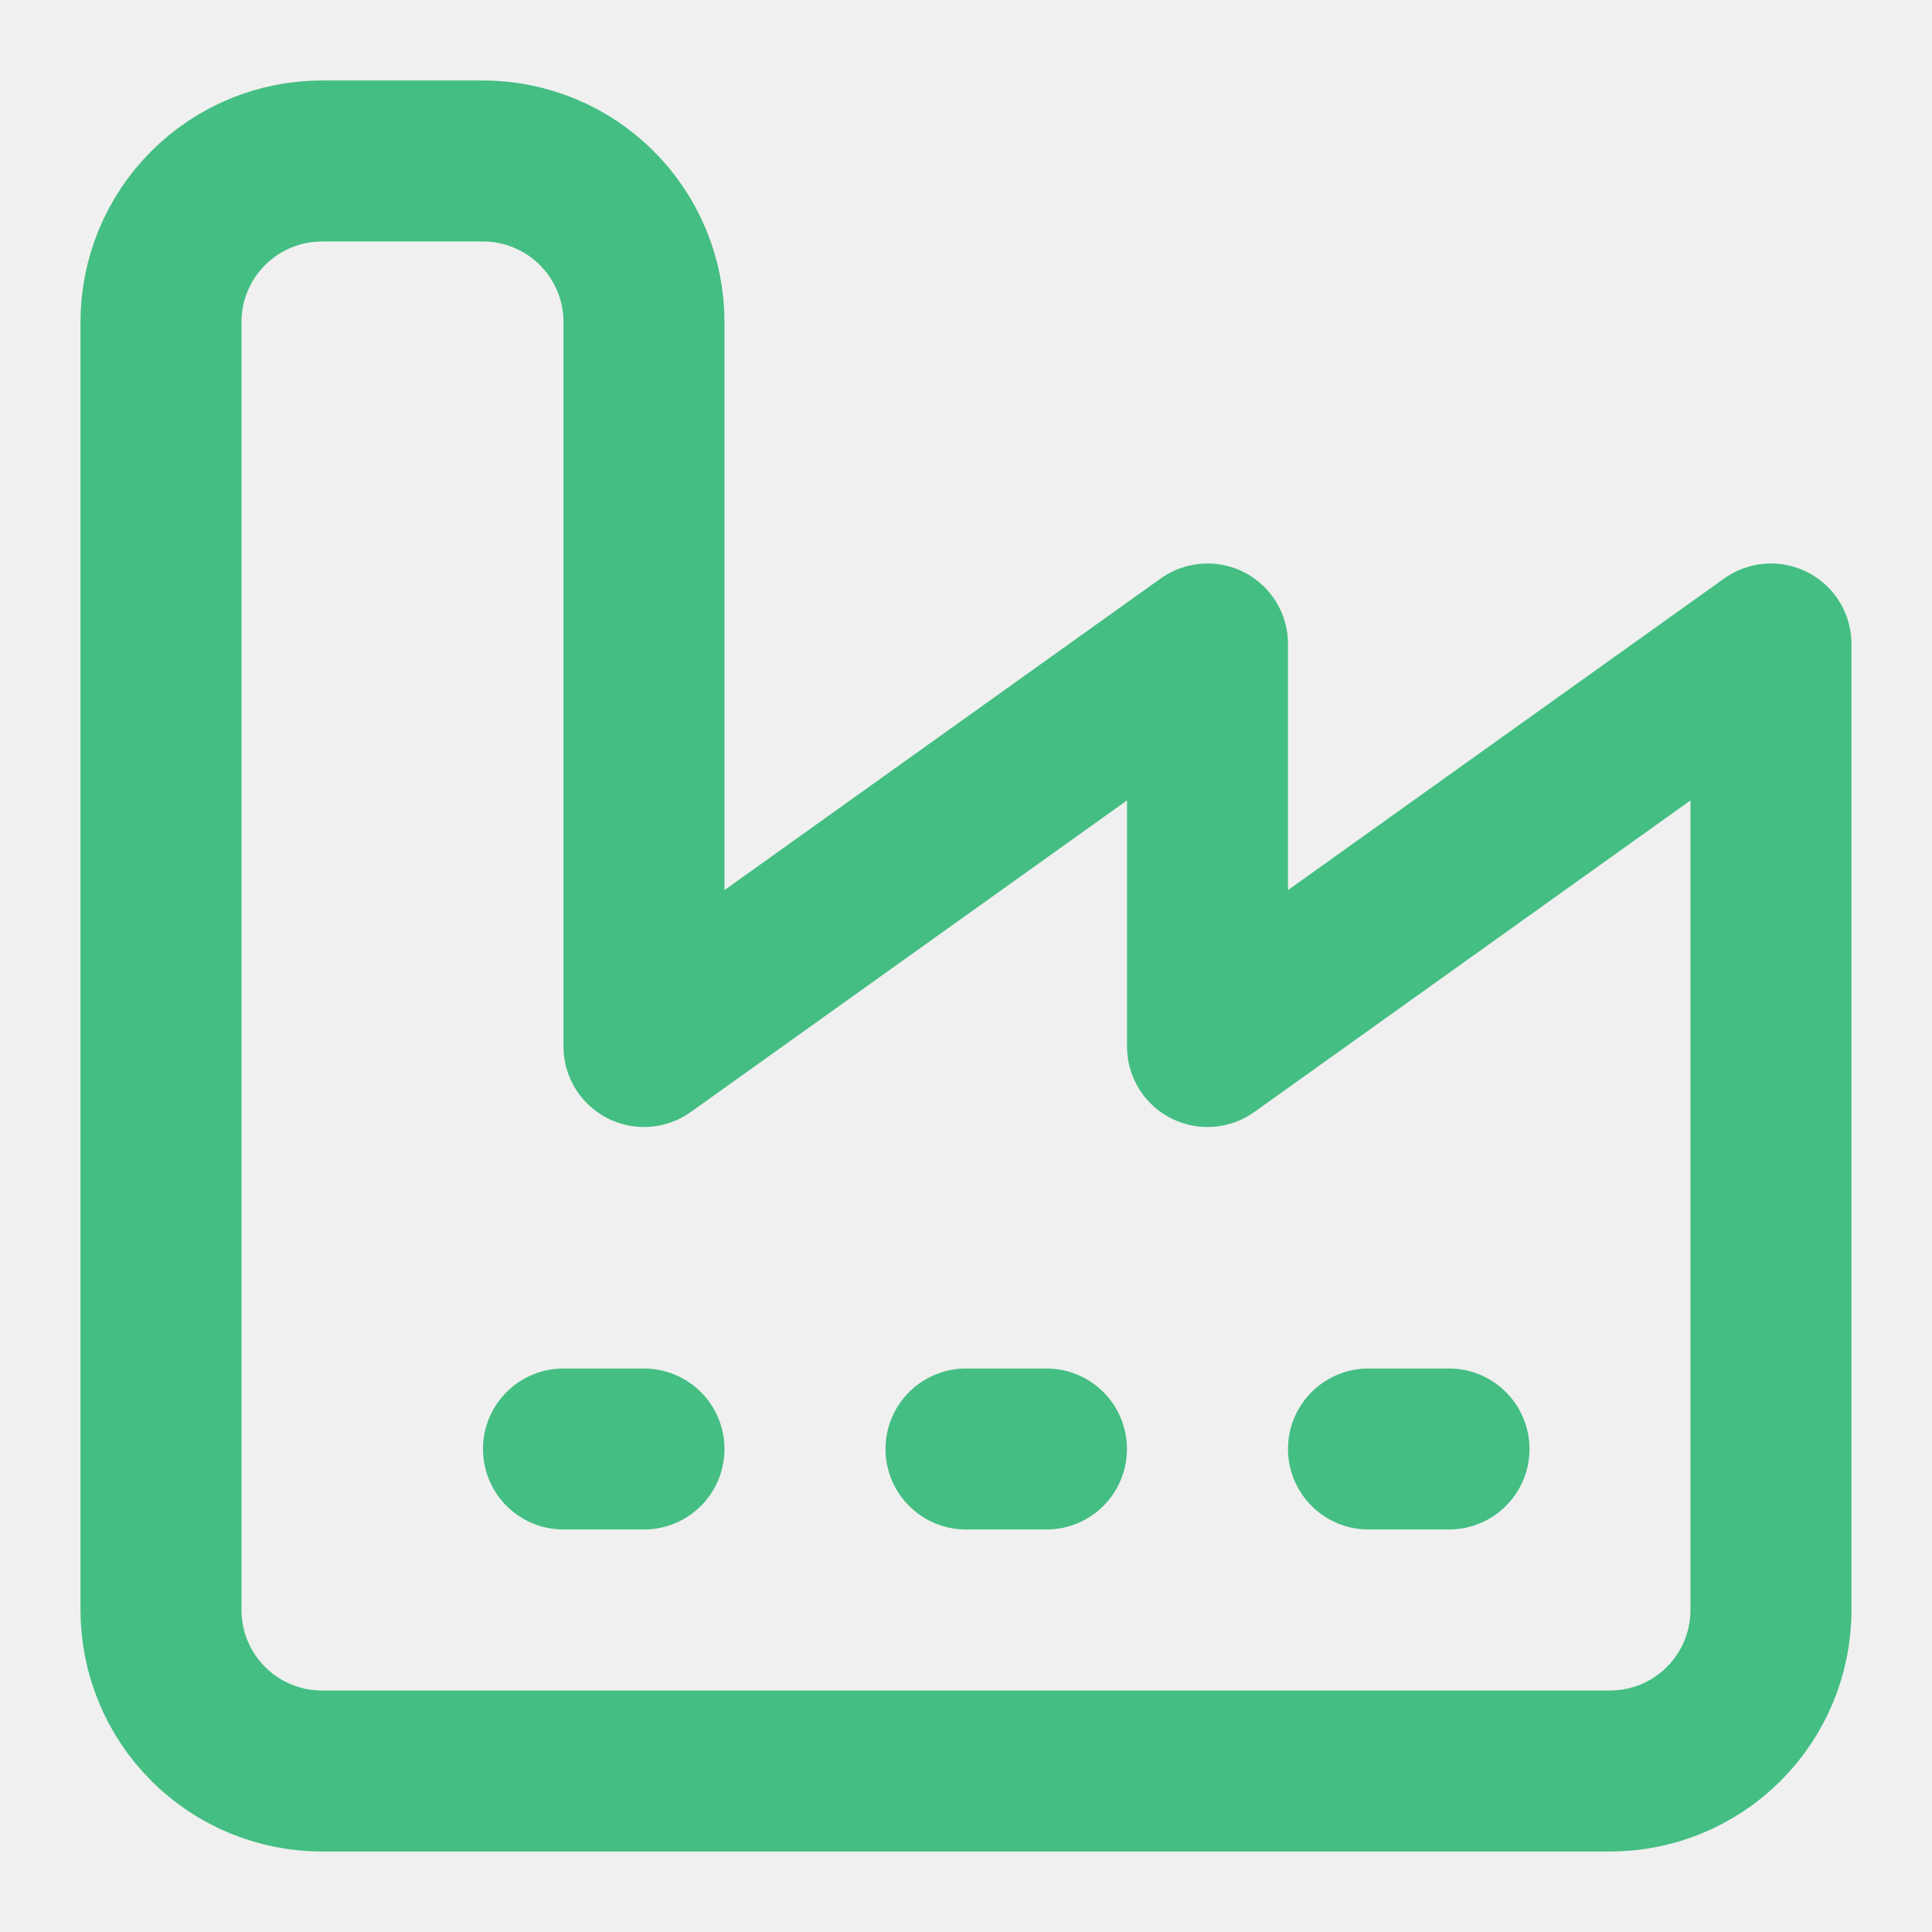
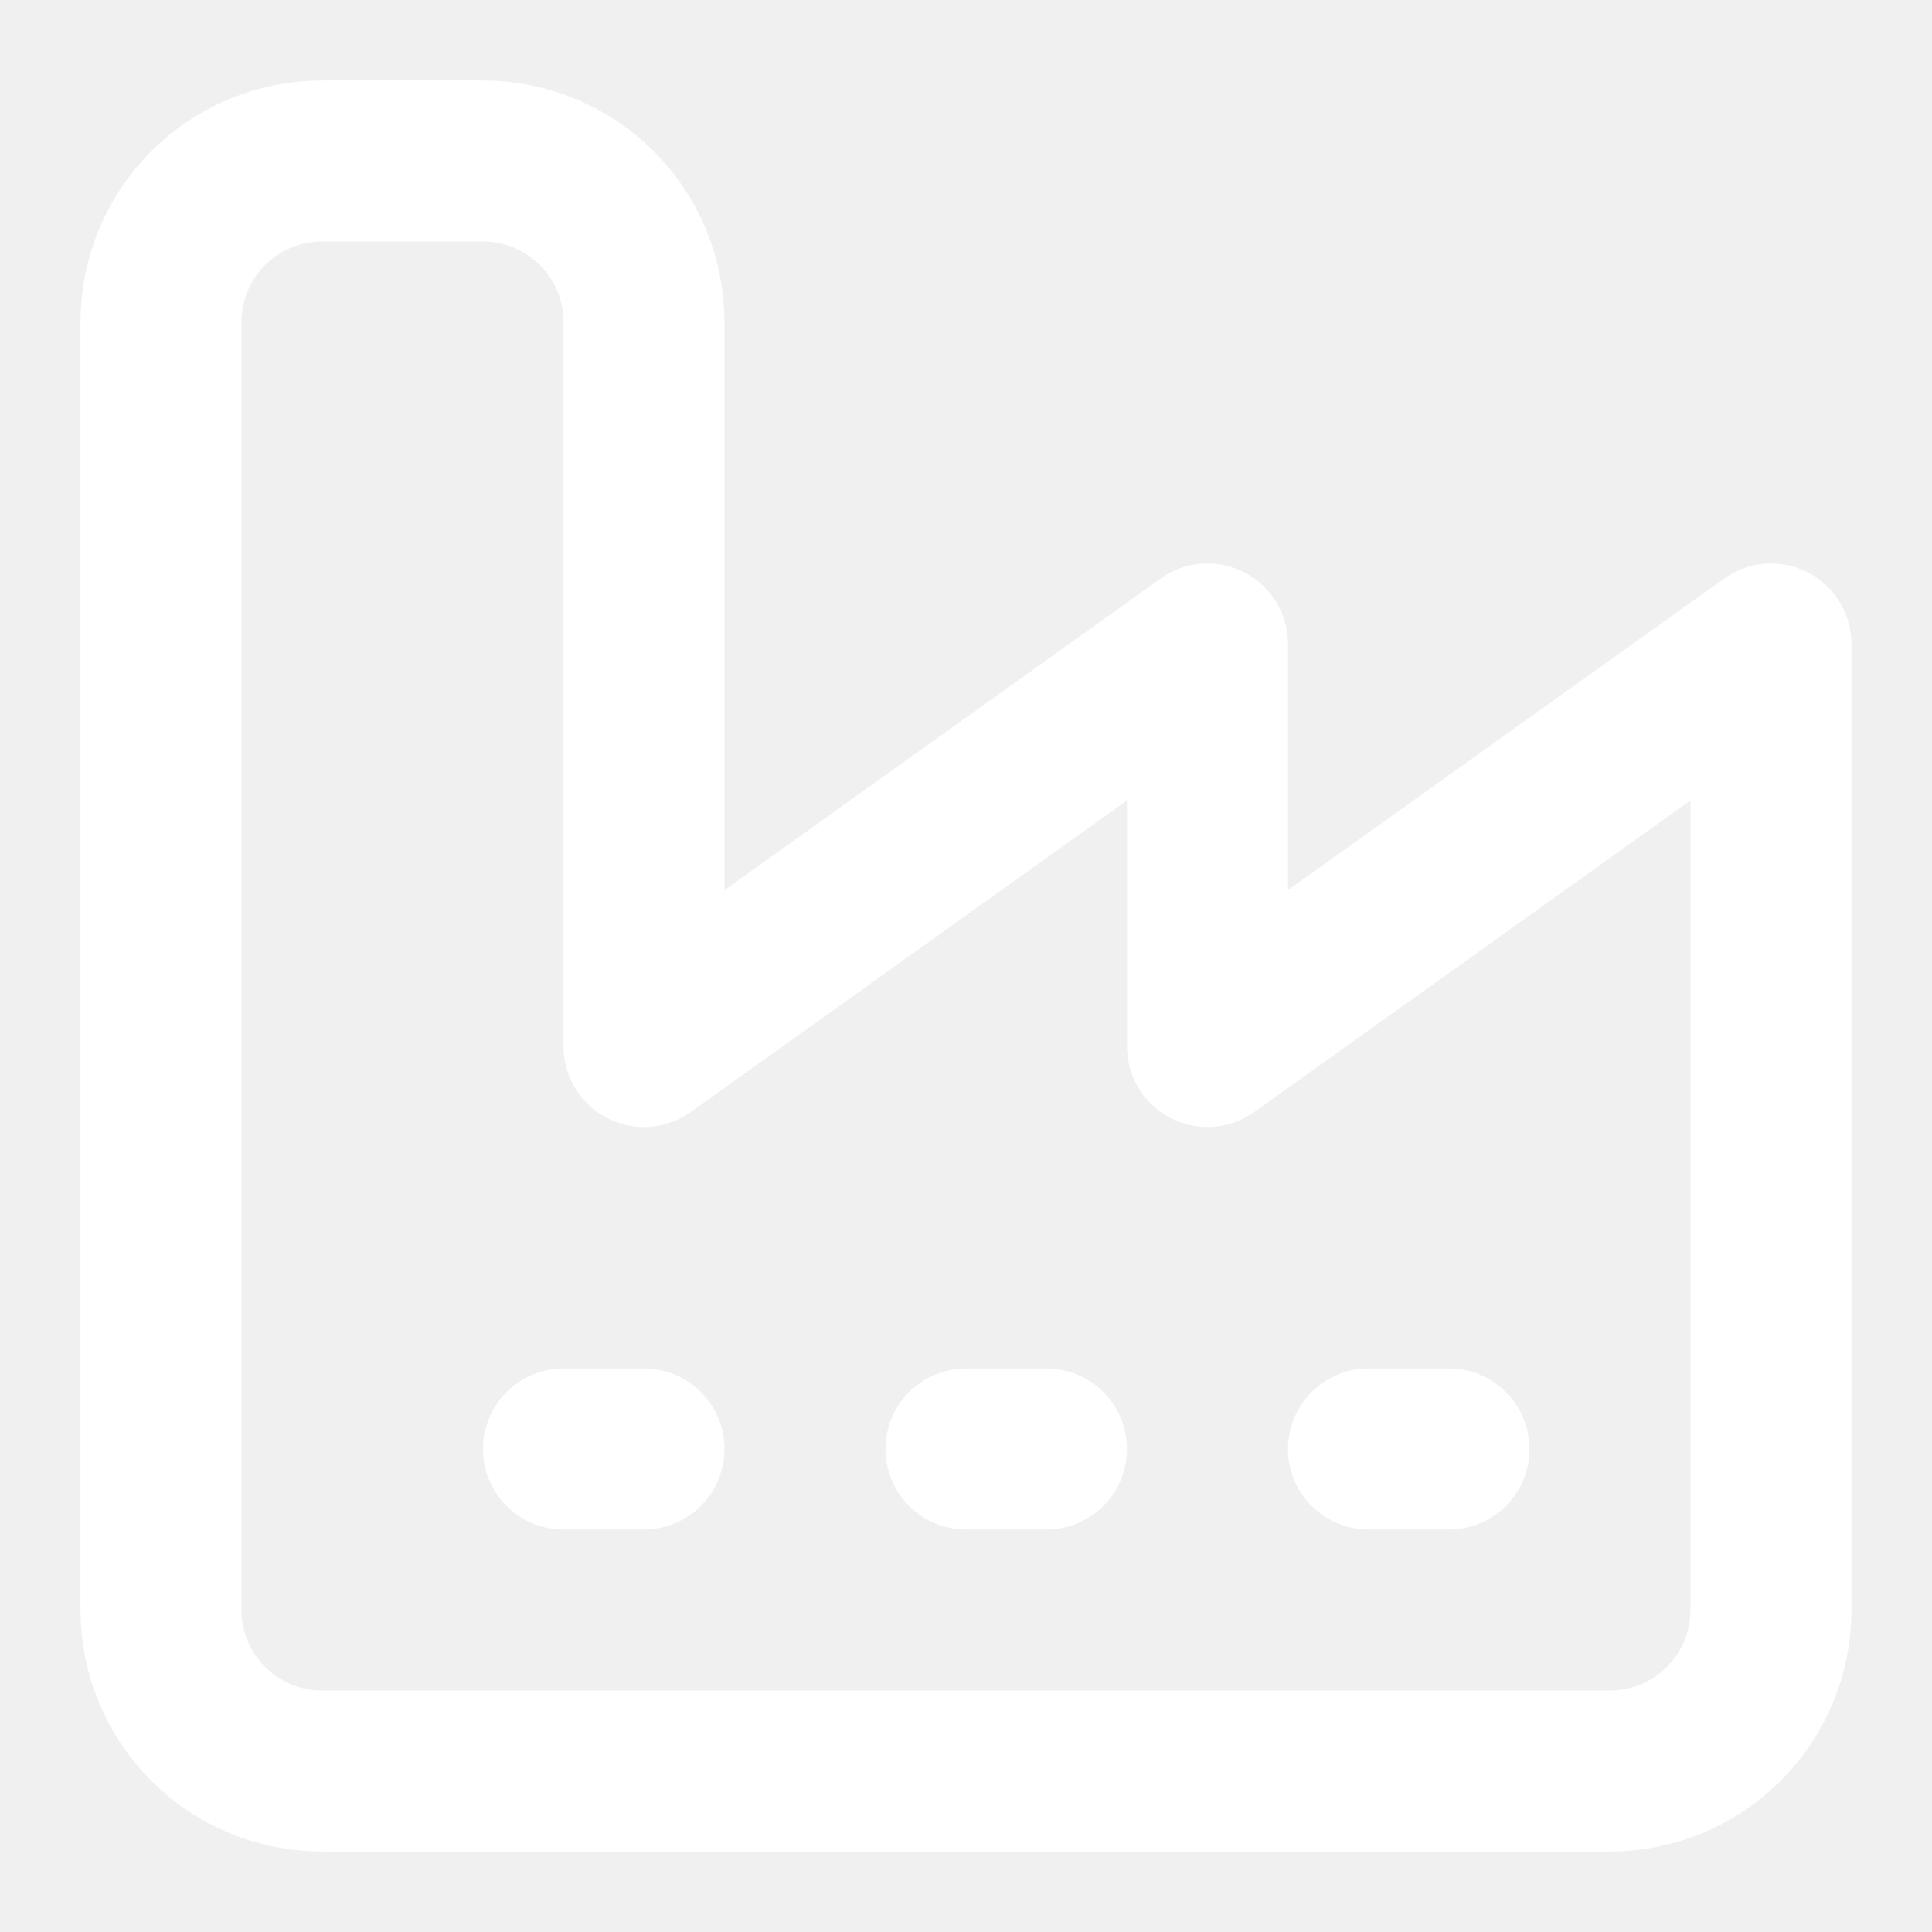
<svg xmlns="http://www.w3.org/2000/svg" width="40" height="40" viewBox="0 0 40 40" fill="none">
  <g id="factory">
-     <path id="Vector" d="M28.333 30H30M20 30H21.666M11.666 30H13.333M3.333 33.333C3.333 34.217 3.684 35.065 4.309 35.69C4.934 36.316 5.782 36.667 6.666 36.667H33.333C34.217 36.667 35.065 36.316 35.69 35.69C36.315 35.065 36.666 34.217 36.666 33.333V13.333L25 21.667V13.333L13.333 21.667V6.667C13.333 5.783 12.982 4.935 12.357 4.31C11.732 3.685 10.884 3.333 10 3.333H6.666C5.782 3.333 4.934 3.685 4.309 4.31C3.684 4.935 3.333 5.783 3.333 6.667V33.333Z" stroke="#44BE83" stroke-width="3.333" stroke-linecap="round" stroke-linejoin="round" />
+     <path id="Vector" d="M28.333 30H30M20 30H21.666M11.666 30H13.333M3.333 33.333C3.333 34.217 3.684 35.065 4.309 35.69C4.934 36.316 5.782 36.667 6.666 36.667H33.333C34.217 36.667 35.065 36.316 35.69 35.69C36.315 35.065 36.666 34.217 36.666 33.333V13.333L25 21.667V13.333L13.333 21.667V6.667C13.333 5.783 12.982 4.935 12.357 4.31C11.732 3.685 10.884 3.333 10 3.333H6.666C5.782 3.333 4.934 3.685 4.309 4.31C3.684 4.935 3.333 5.783 3.333 6.667V33.333Z" stroke="#FFFFFF" stroke-width="3.333" stroke-linecap="round" stroke-linejoin="round" />
  </g>
</svg>
